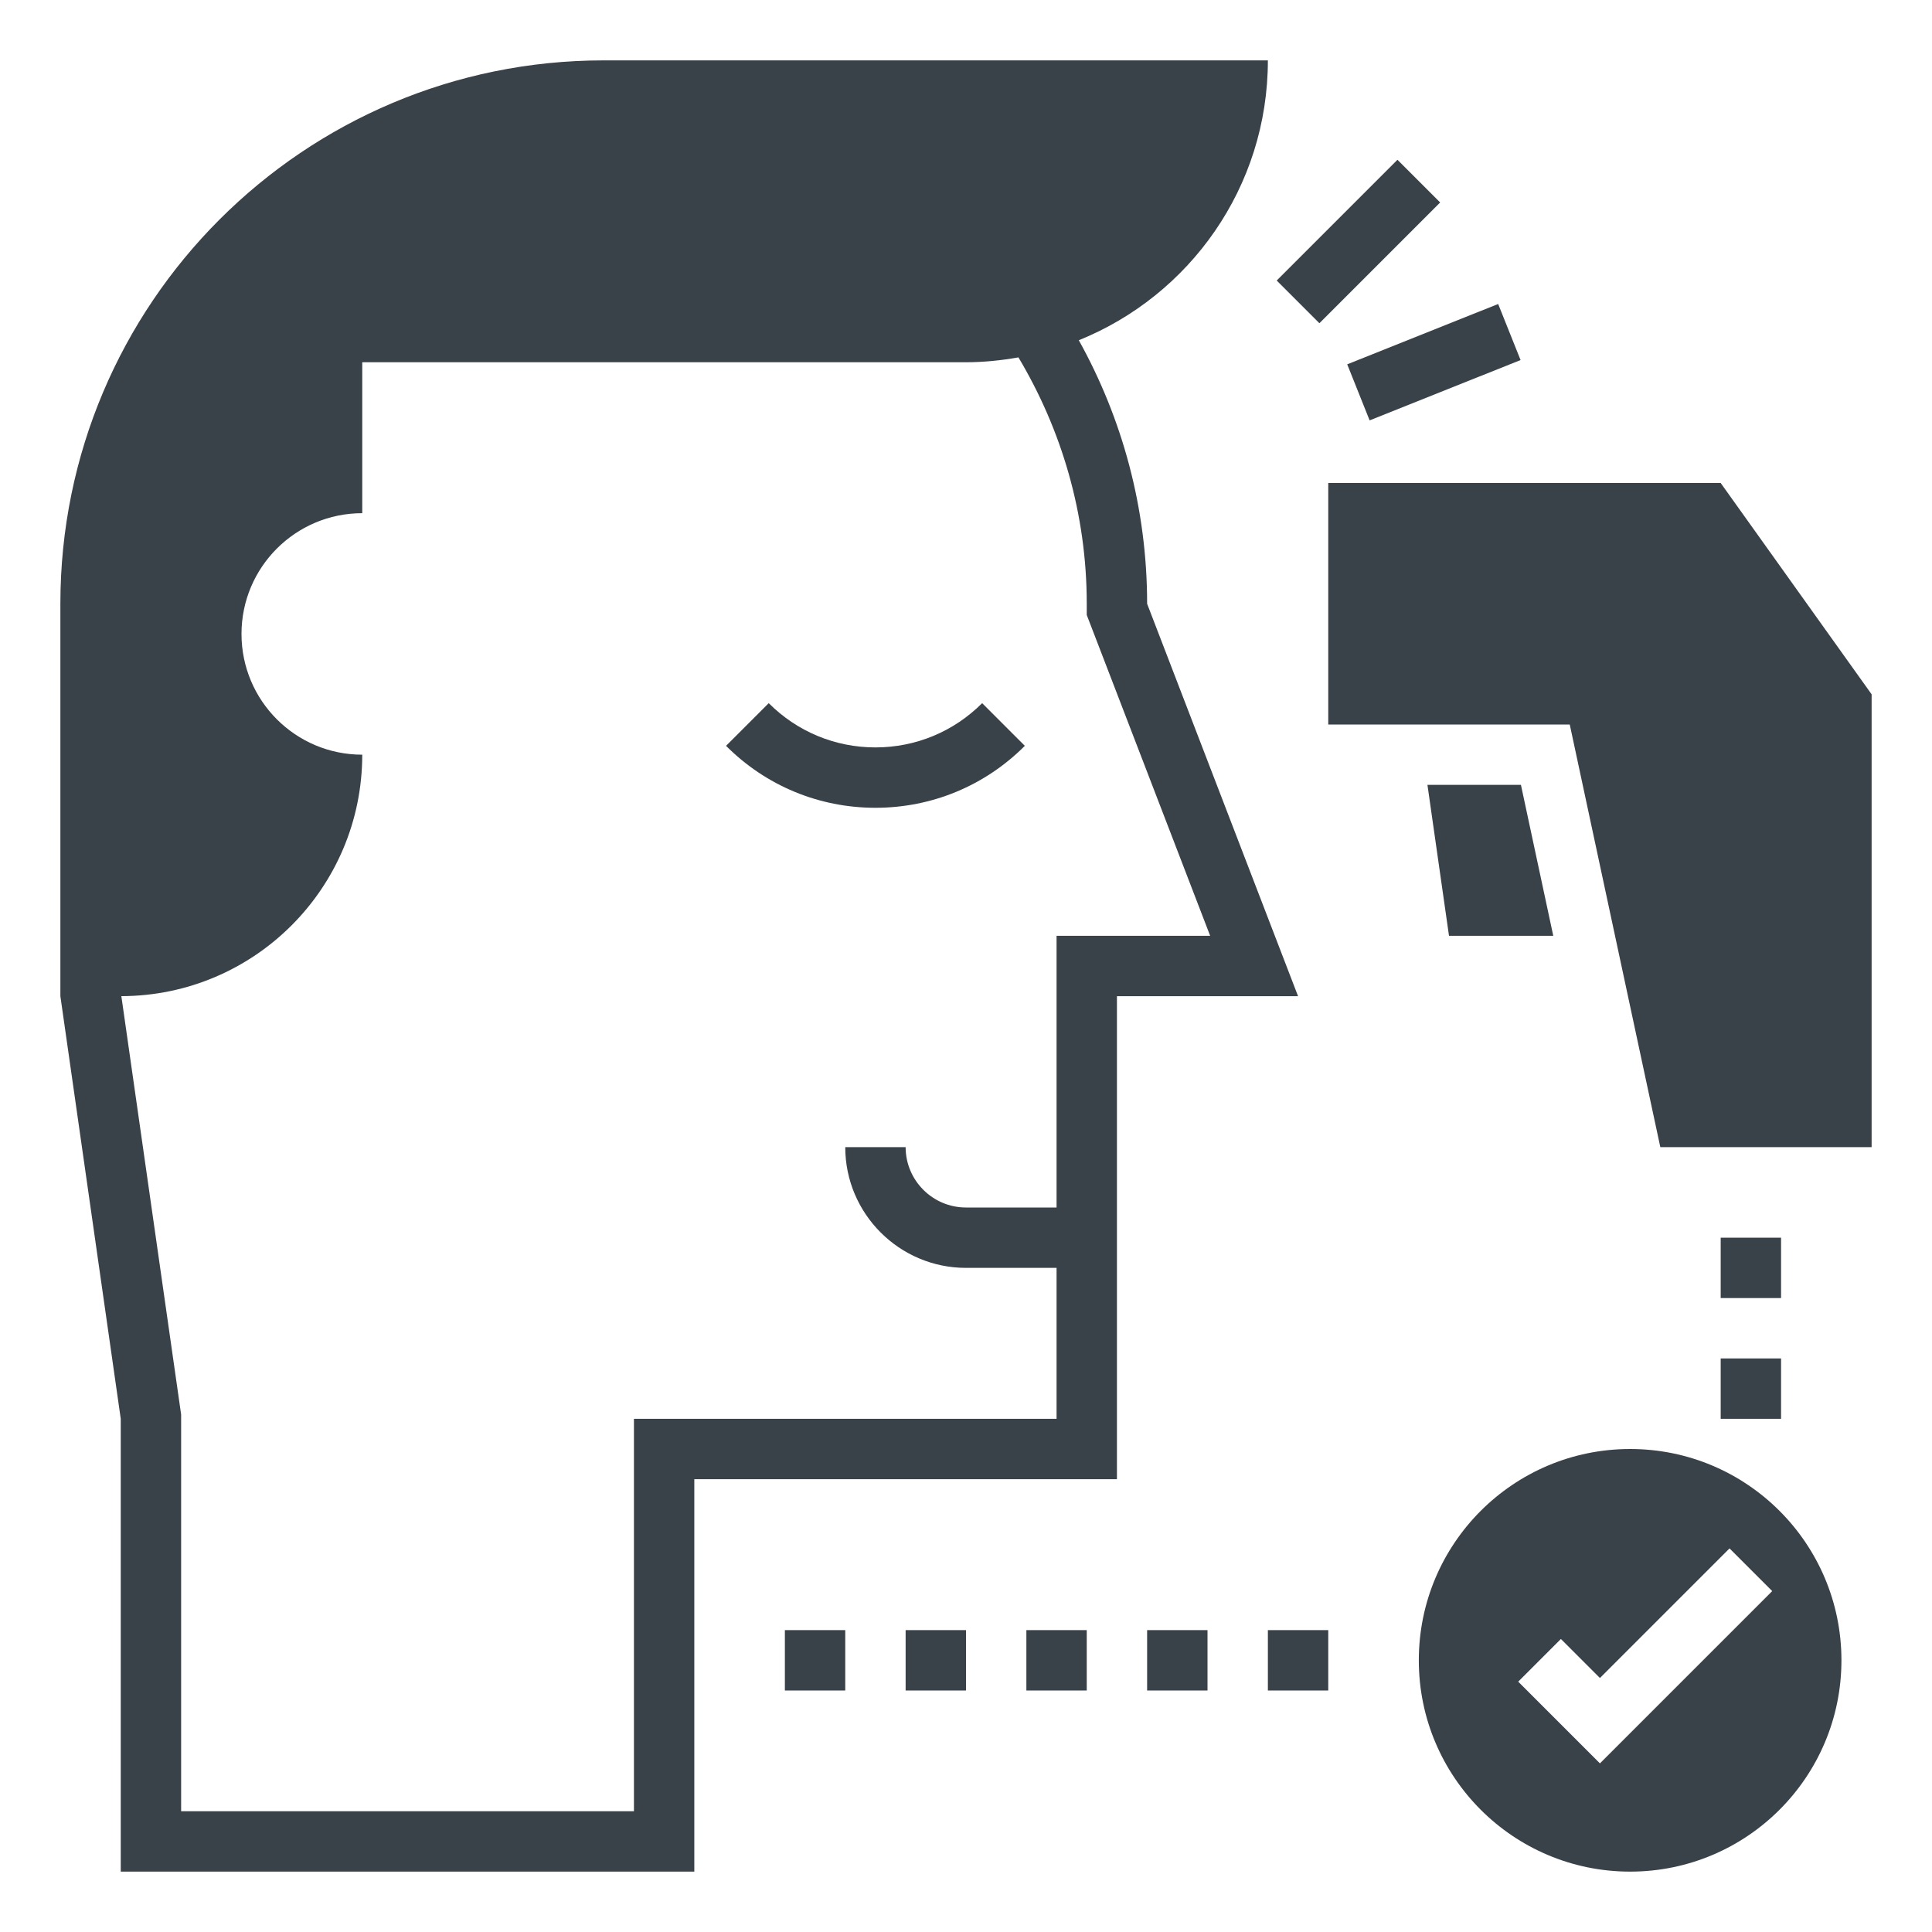
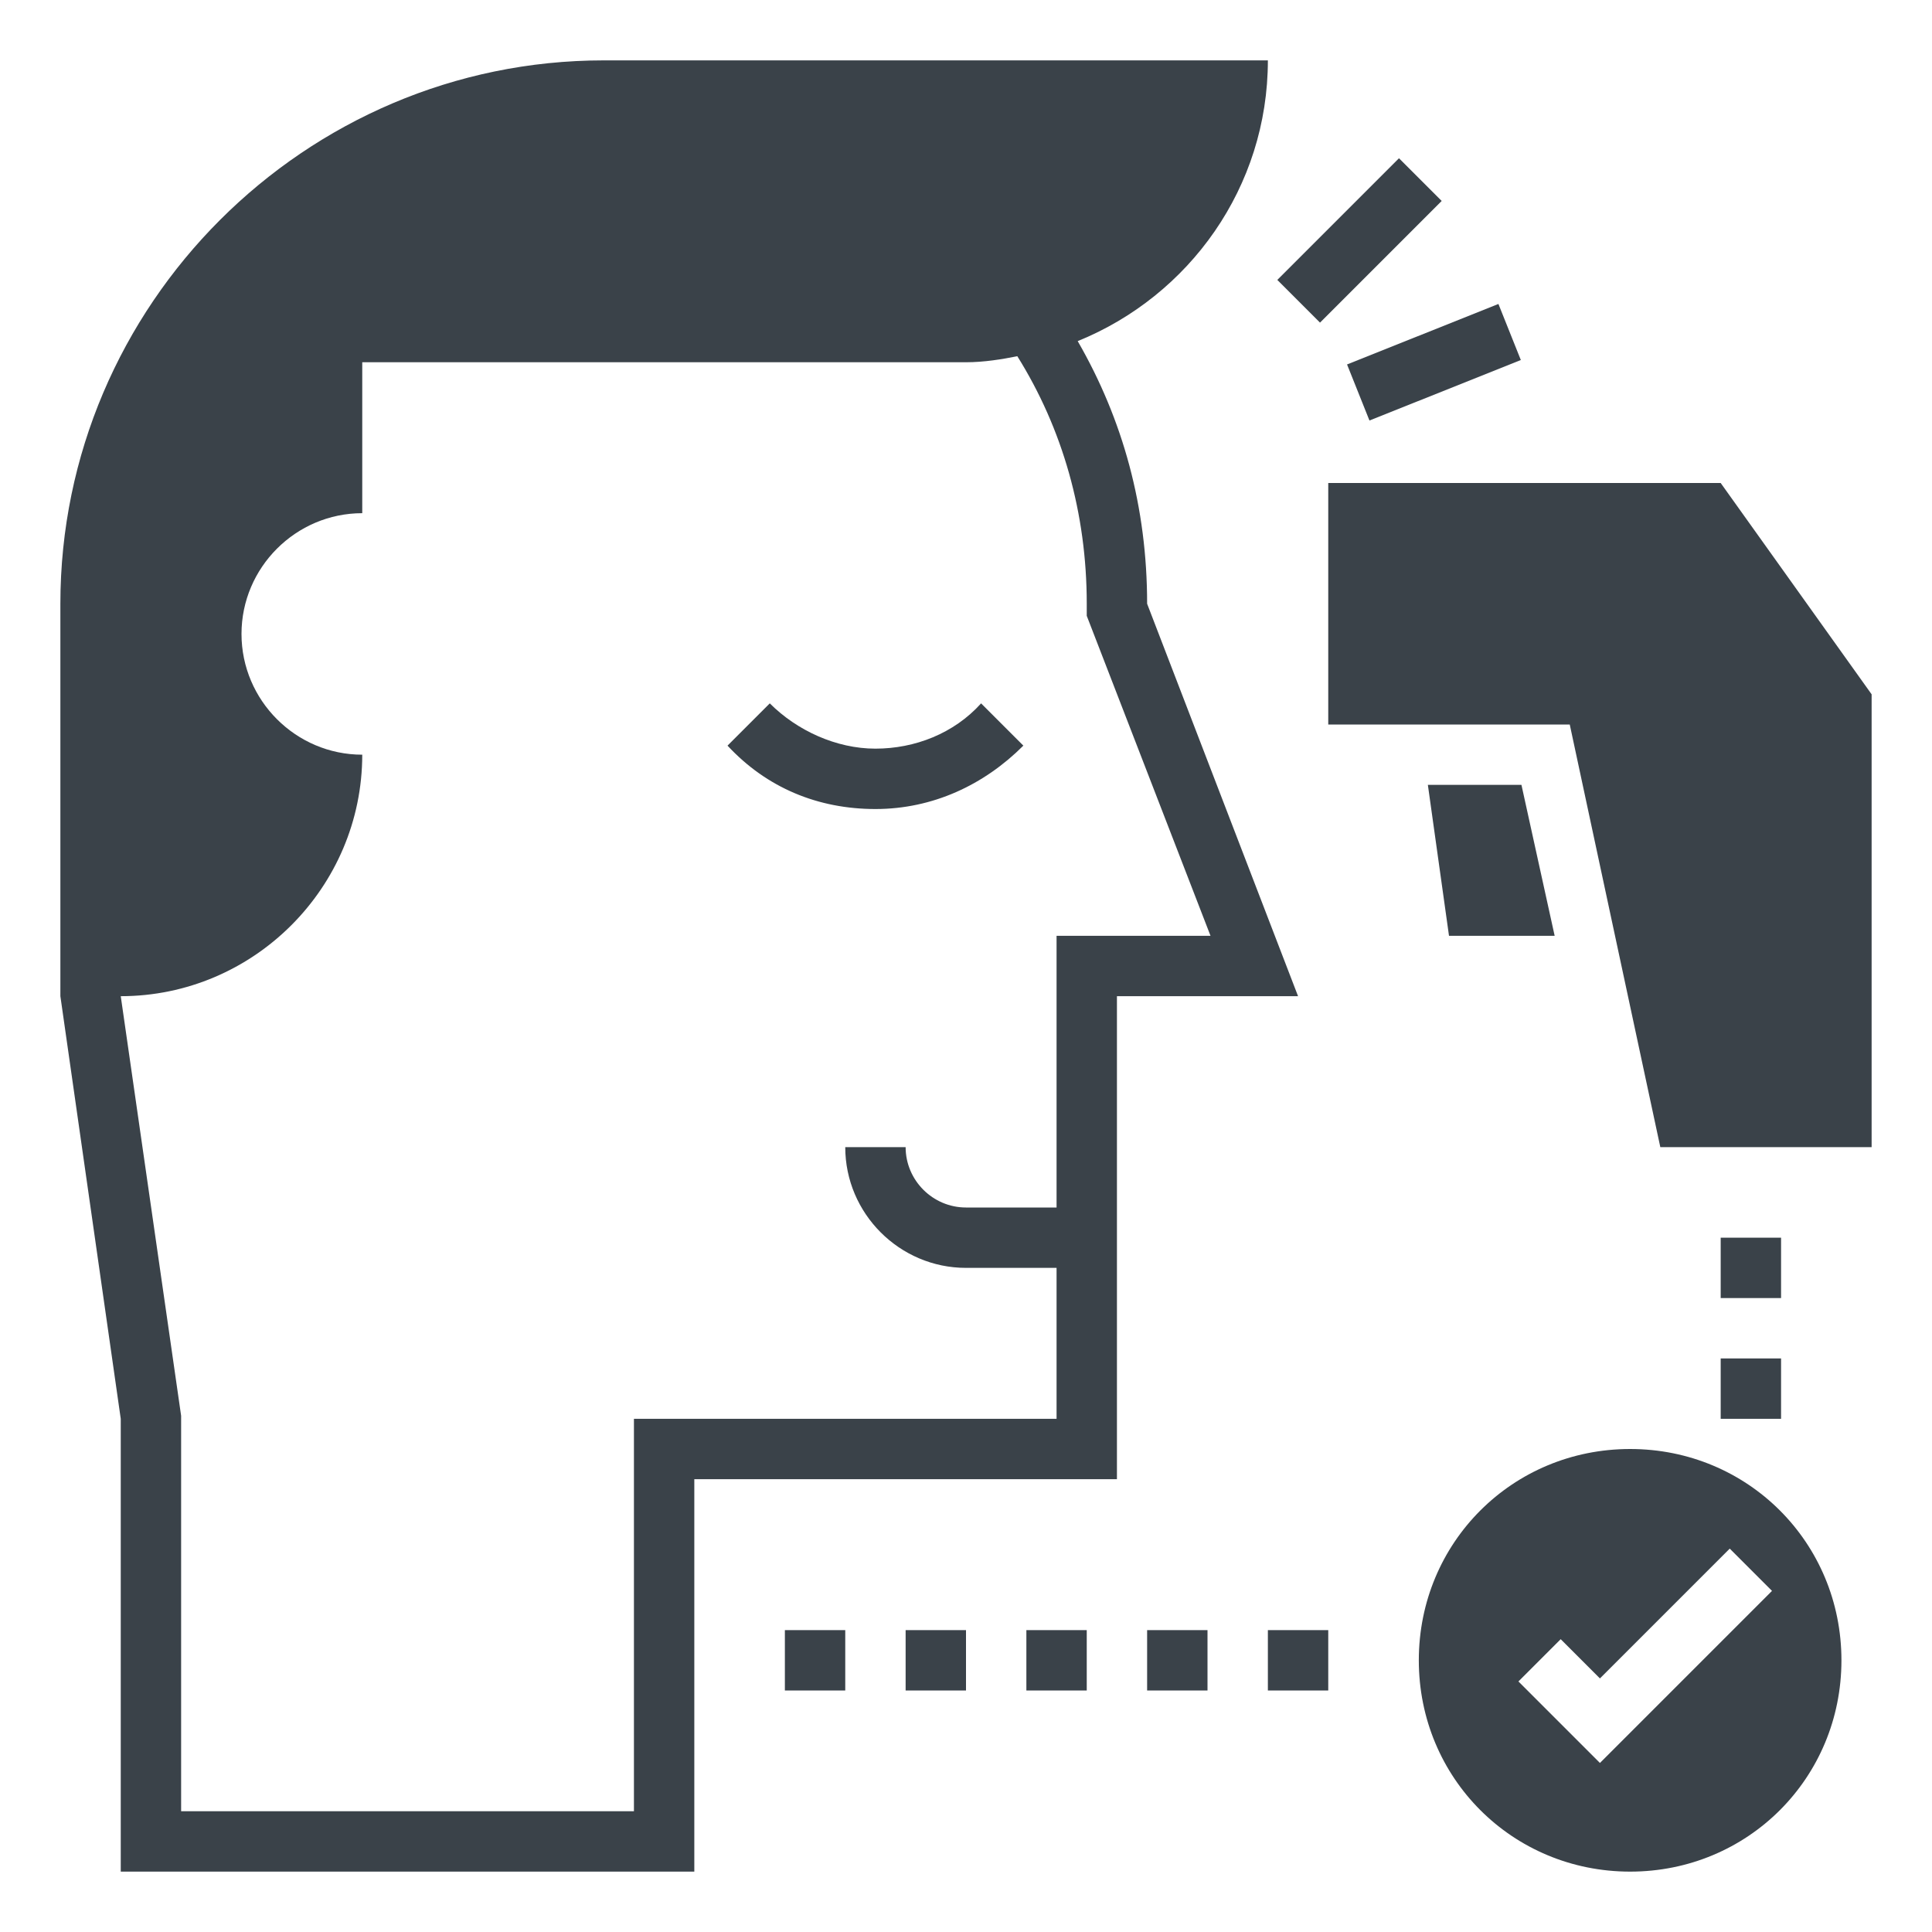
- <svg xmlns="http://www.w3.org/2000/svg" id="_x31_-outline-expand" style="enable-background:new 0 0 64 64;" version="1.1" viewBox="0 0 64 64" xml:space="preserve">
-   <path d="M29,26.759c-1.869,0-3.627-0.729-4.949-2.052l1.414-1.414c0.945,0.945,2.201,1.466,3.535,1.466  s2.59-0.521,3.535-1.466l1.414,1.414C32.627,26.03,30.869,26.759,29,26.759z" style="fill:#3A4249;" />
-   <polygon points="50.383,26 47.286,26 48,31 51.454,31 " style="fill:#3A4249;" />
-   <polygon points="44,16 44,24 52,24 55,38 62,38 62,23 57,16 " style="fill:#3A4249;" />
-   <rect height="2" style="fill:#3A4249;" transform="matrix(0.7071 -0.7071 0.7071 0.7071 7.5233 34.163)" width="5.657" x="42.172" y="7" />
-   <rect height="2" style="fill:#3A4249;" transform="matrix(0.9286 -0.3711 0.3711 0.9286 -1.0617 18.4817)" width="5.385" x="44.807" y="11" />
-   <path d="M54,48c-3.866,0-7,3.134-7,7c0,3.866,3.134,7,7,7s7-3.134,7-7C61,51.134,57.866,48,54,48z M53,58.414  l-2.707-2.707l1.414-1.414L53,55.586l4.293-4.293l1.414,1.414L53,58.414z" style="fill:#3A4249;" />
-   <rect height="2" style="fill:#3A4249;" width="2" x="57" y="41" />
-   <rect height="2" style="fill:#3A4249;" width="2" x="57" y="45" />
-   <rect height="2" style="fill:#3A4249;" width="2" x="42" y="54" />
-   <rect height="2" style="fill:#3A4249;" width="2" x="38" y="54" />
-   <rect height="2" style="fill:#3A4249;" width="2" x="34" y="54" />
-   <rect height="2" style="fill:#3A4249;" width="2" x="30" y="54" />
-   <rect height="2" style="fill:#3A4249;" width="2" x="26" y="54" />
-   <path d="M38,20c0-3.169-0.825-6.143-2.263-8.729C39.407,9.79,42,6.201,42,2H20C10.059,2,2,10.059,2,20v13  l2,14v15h19V49h14V33h6L38,20z M35,31v9h-3c-1.103,0-2-0.897-2-2h-2c0,2.206,1.794,4,4,4h3v5H21v13H6V46.858L4.02,32.999  C8.429,32.988,12,29.411,12,25c-2.209,0-4-1.791-4-4s1.791-4,4-4v-5h20c0.594,0,1.172-0.062,1.737-0.161  C35.164,14.232,36,17.017,36,20v0.372L40.088,31H35z" style="fill:#3A4249;" />
+ <svg xmlns="http://www.w3.org/2000/svg" version="1.1" id="_x31_-outline-expand" x="0px" y="0px" viewBox="0 0 64 64" style="enable-background:new 0 0 64 64;" xml:space="preserve">
+   <path style="fill:#3A4249;" d="M29,26.8c-1.9,0-3.6-0.7-4.9-2.1l1.4-1.4c0.9,0.9,2.2,1.5,3.5,1.5s2.6-0.5,3.5-1.5l1.4,1.4  C32.6,26,30.9,26.8,29,26.8z" />
+   <polygon style="fill:#3A4249;" points="50.4,26 47.3,26 48,31 51.5,31 " />
+   <polygon style="fill:#3A4249;" points="44,16 44,24 52,24 55,38 62,38 62,23 57,16 " />
+   <rect x="42.2" y="7" transform="matrix(0.7071 -0.7071 0.7071 0.7071 7.5234 34.1629)" style="fill:#3A4249;" width="5.7" height="2" />
+   <rect x="44.8" y="11" transform="matrix(0.9286 -0.3711 0.3711 0.9286 -1.0606 18.4837)" style="fill:#3A4249;" width="5.4" height="2" />
+   <path style="fill:#3A4249;" d="M54,48c-3.9,0-7,3.1-7,7s3.1,7,7,7s7-3.1,7-7S57.9,48,54,48z M53,58.4l-2.7-2.7l1.4-1.4l1.3,1.3  l4.3-4.3l1.4,1.4L53,58.4z" />
+   <rect x="57" y="41" style="fill:#3A4249;" width="2" height="2" />
+   <rect x="57" y="45" style="fill:#3A4249;" width="2" height="2" />
+   <rect x="42" y="54" style="fill:#3A4249;" width="2" height="2" />
+   <rect x="38" y="54" style="fill:#3A4249;" width="2" height="2" />
+   <rect x="34" y="54" style="fill:#3A4249;" width="2" height="2" />
+   <rect x="30" y="54" style="fill:#3A4249;" width="2" height="2" />
+   <rect x="26" y="54" style="fill:#3A4249;" width="2" height="2" />
+   <path style="fill:#3A4249;" d="M38,20c0-3.2-0.8-6.1-2.3-8.7C39.4,9.8,42,6.2,42,2H20C10.1,2,2,10.1,2,20v13l2,14v15h19V49h14V33h6  L38,20z M35,31v9h-3c-1.1,0-2-0.9-2-2h-2c0,2.2,1.8,4,4,4h3v5H21v13H6V46.9L4,33c4.4,0,8-3.6,8-8c-2.2,0-4-1.8-4-4s1.8-4,4-4v-5h20  c0.6,0,1.2-0.1,1.7-0.2C35.2,14.2,36,17,36,20v0.4L40.1,31H35z" />
</svg>
